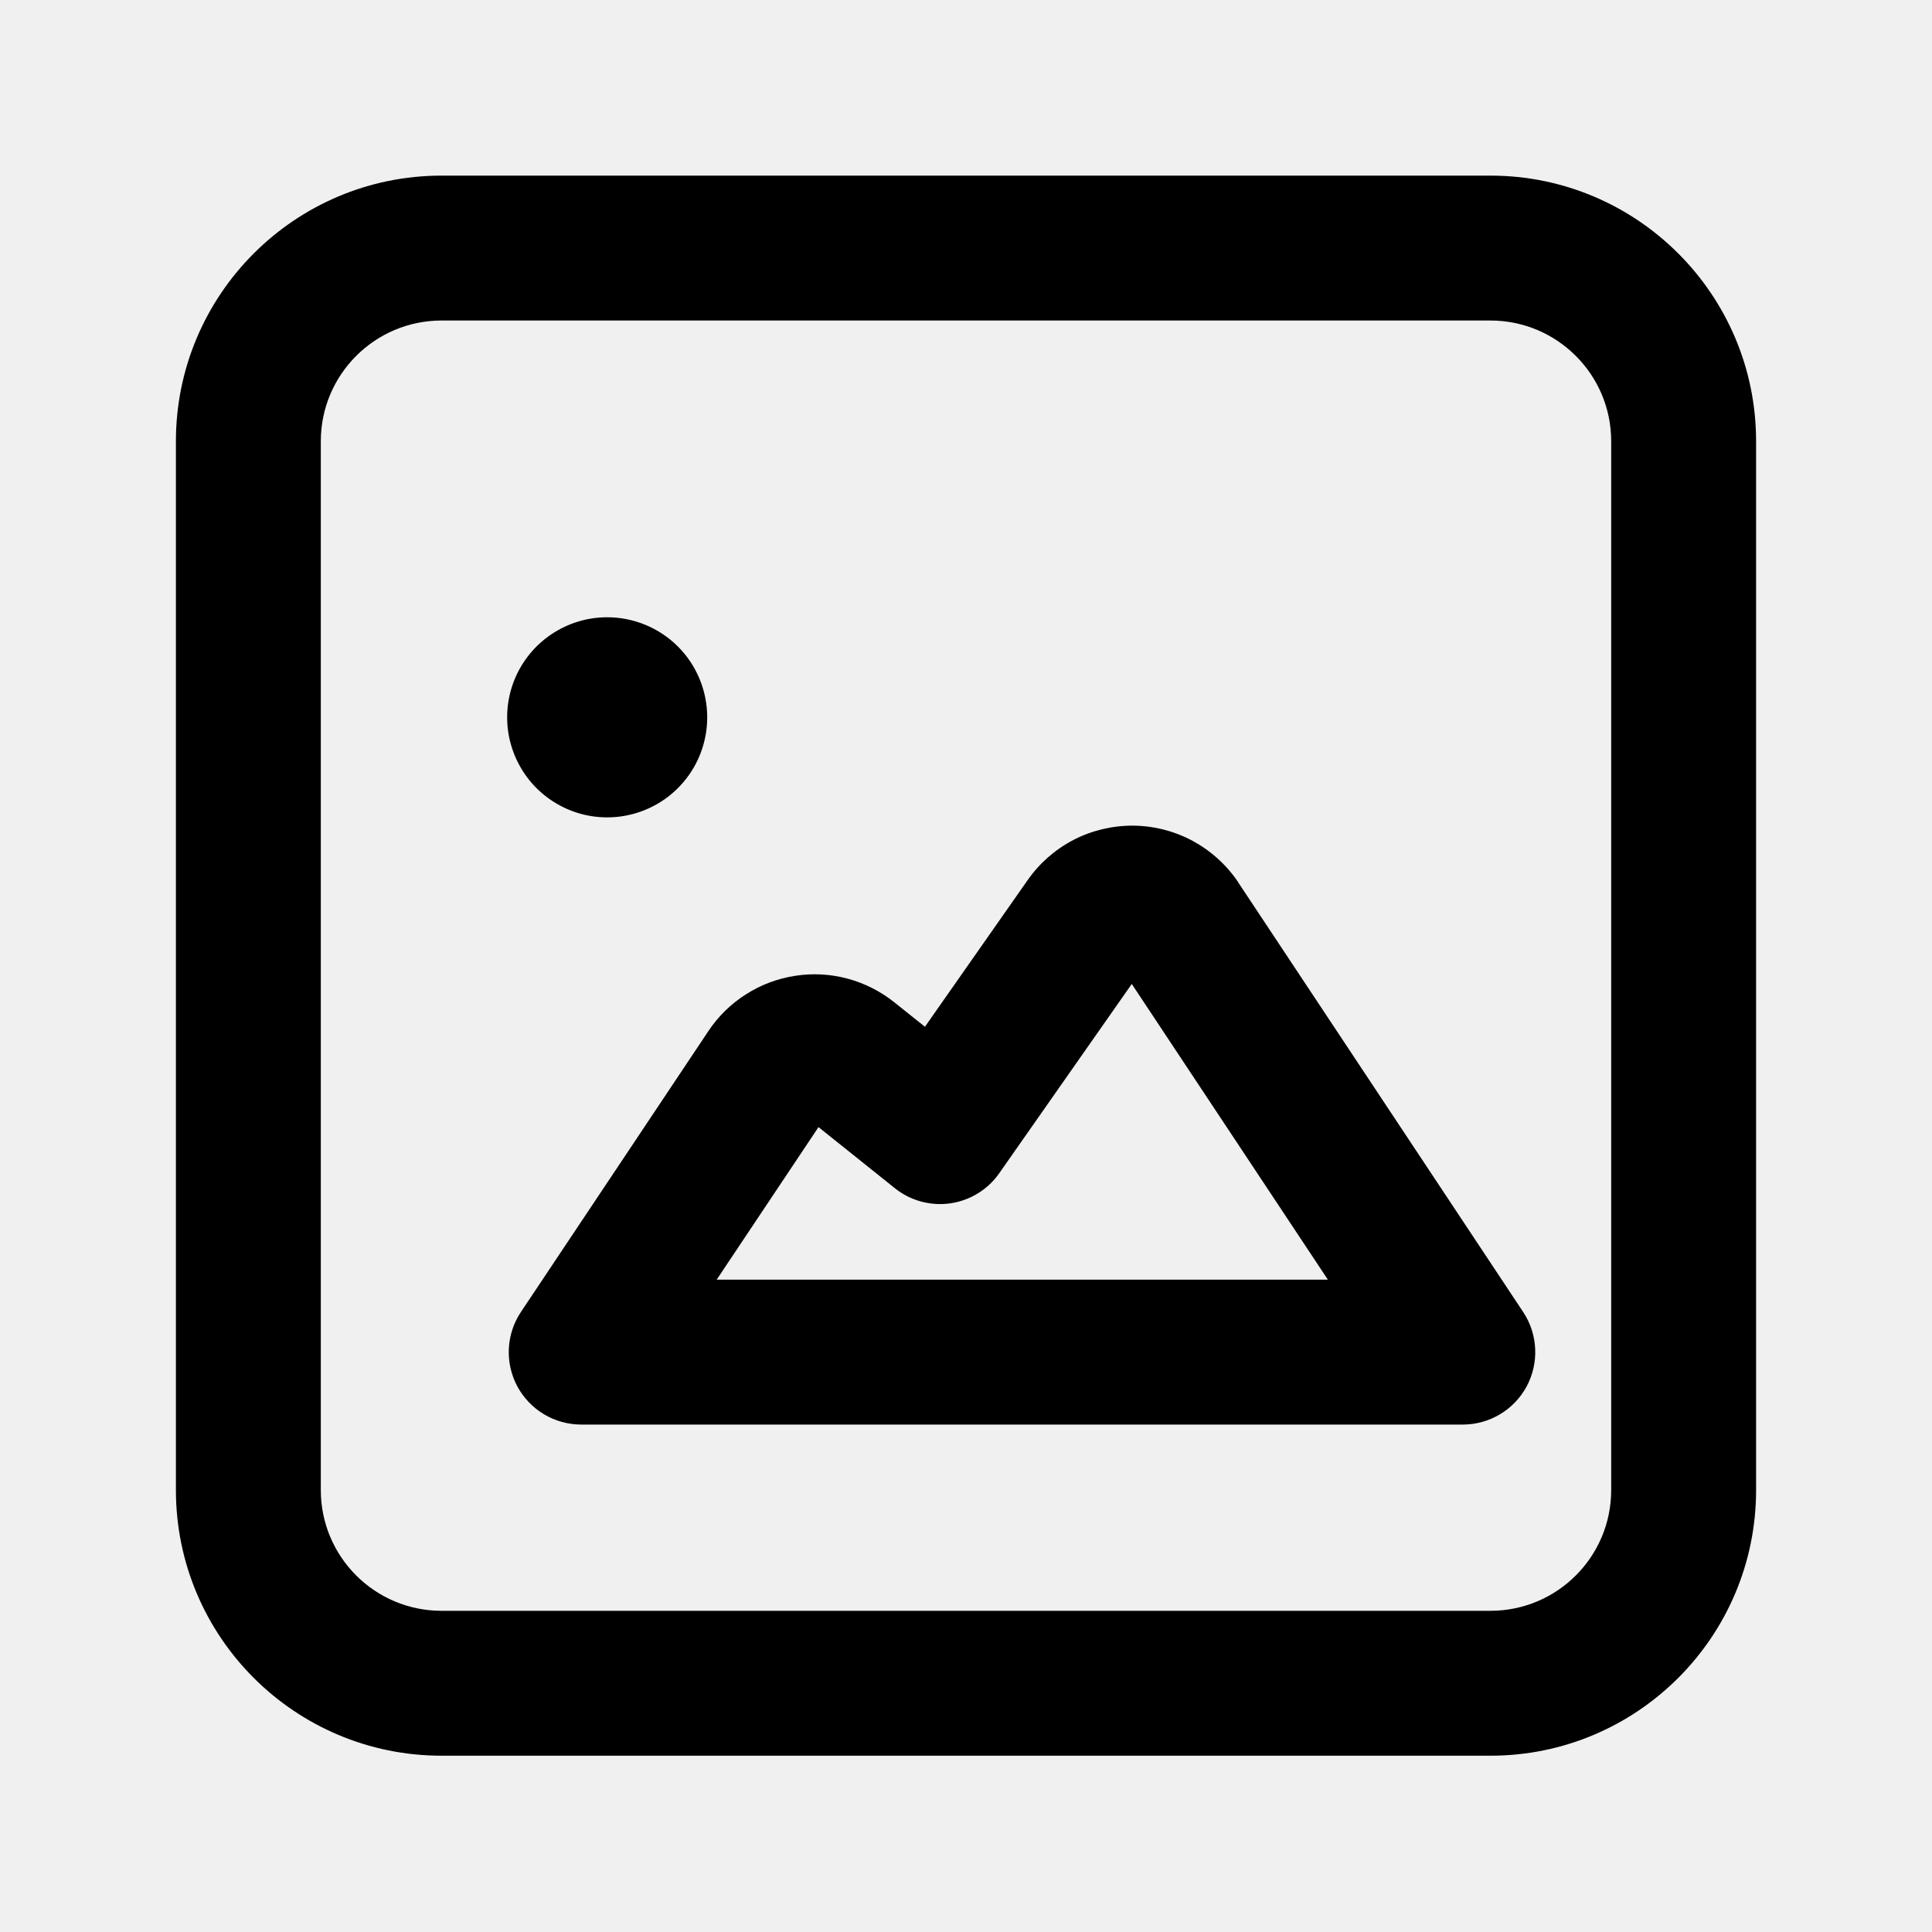
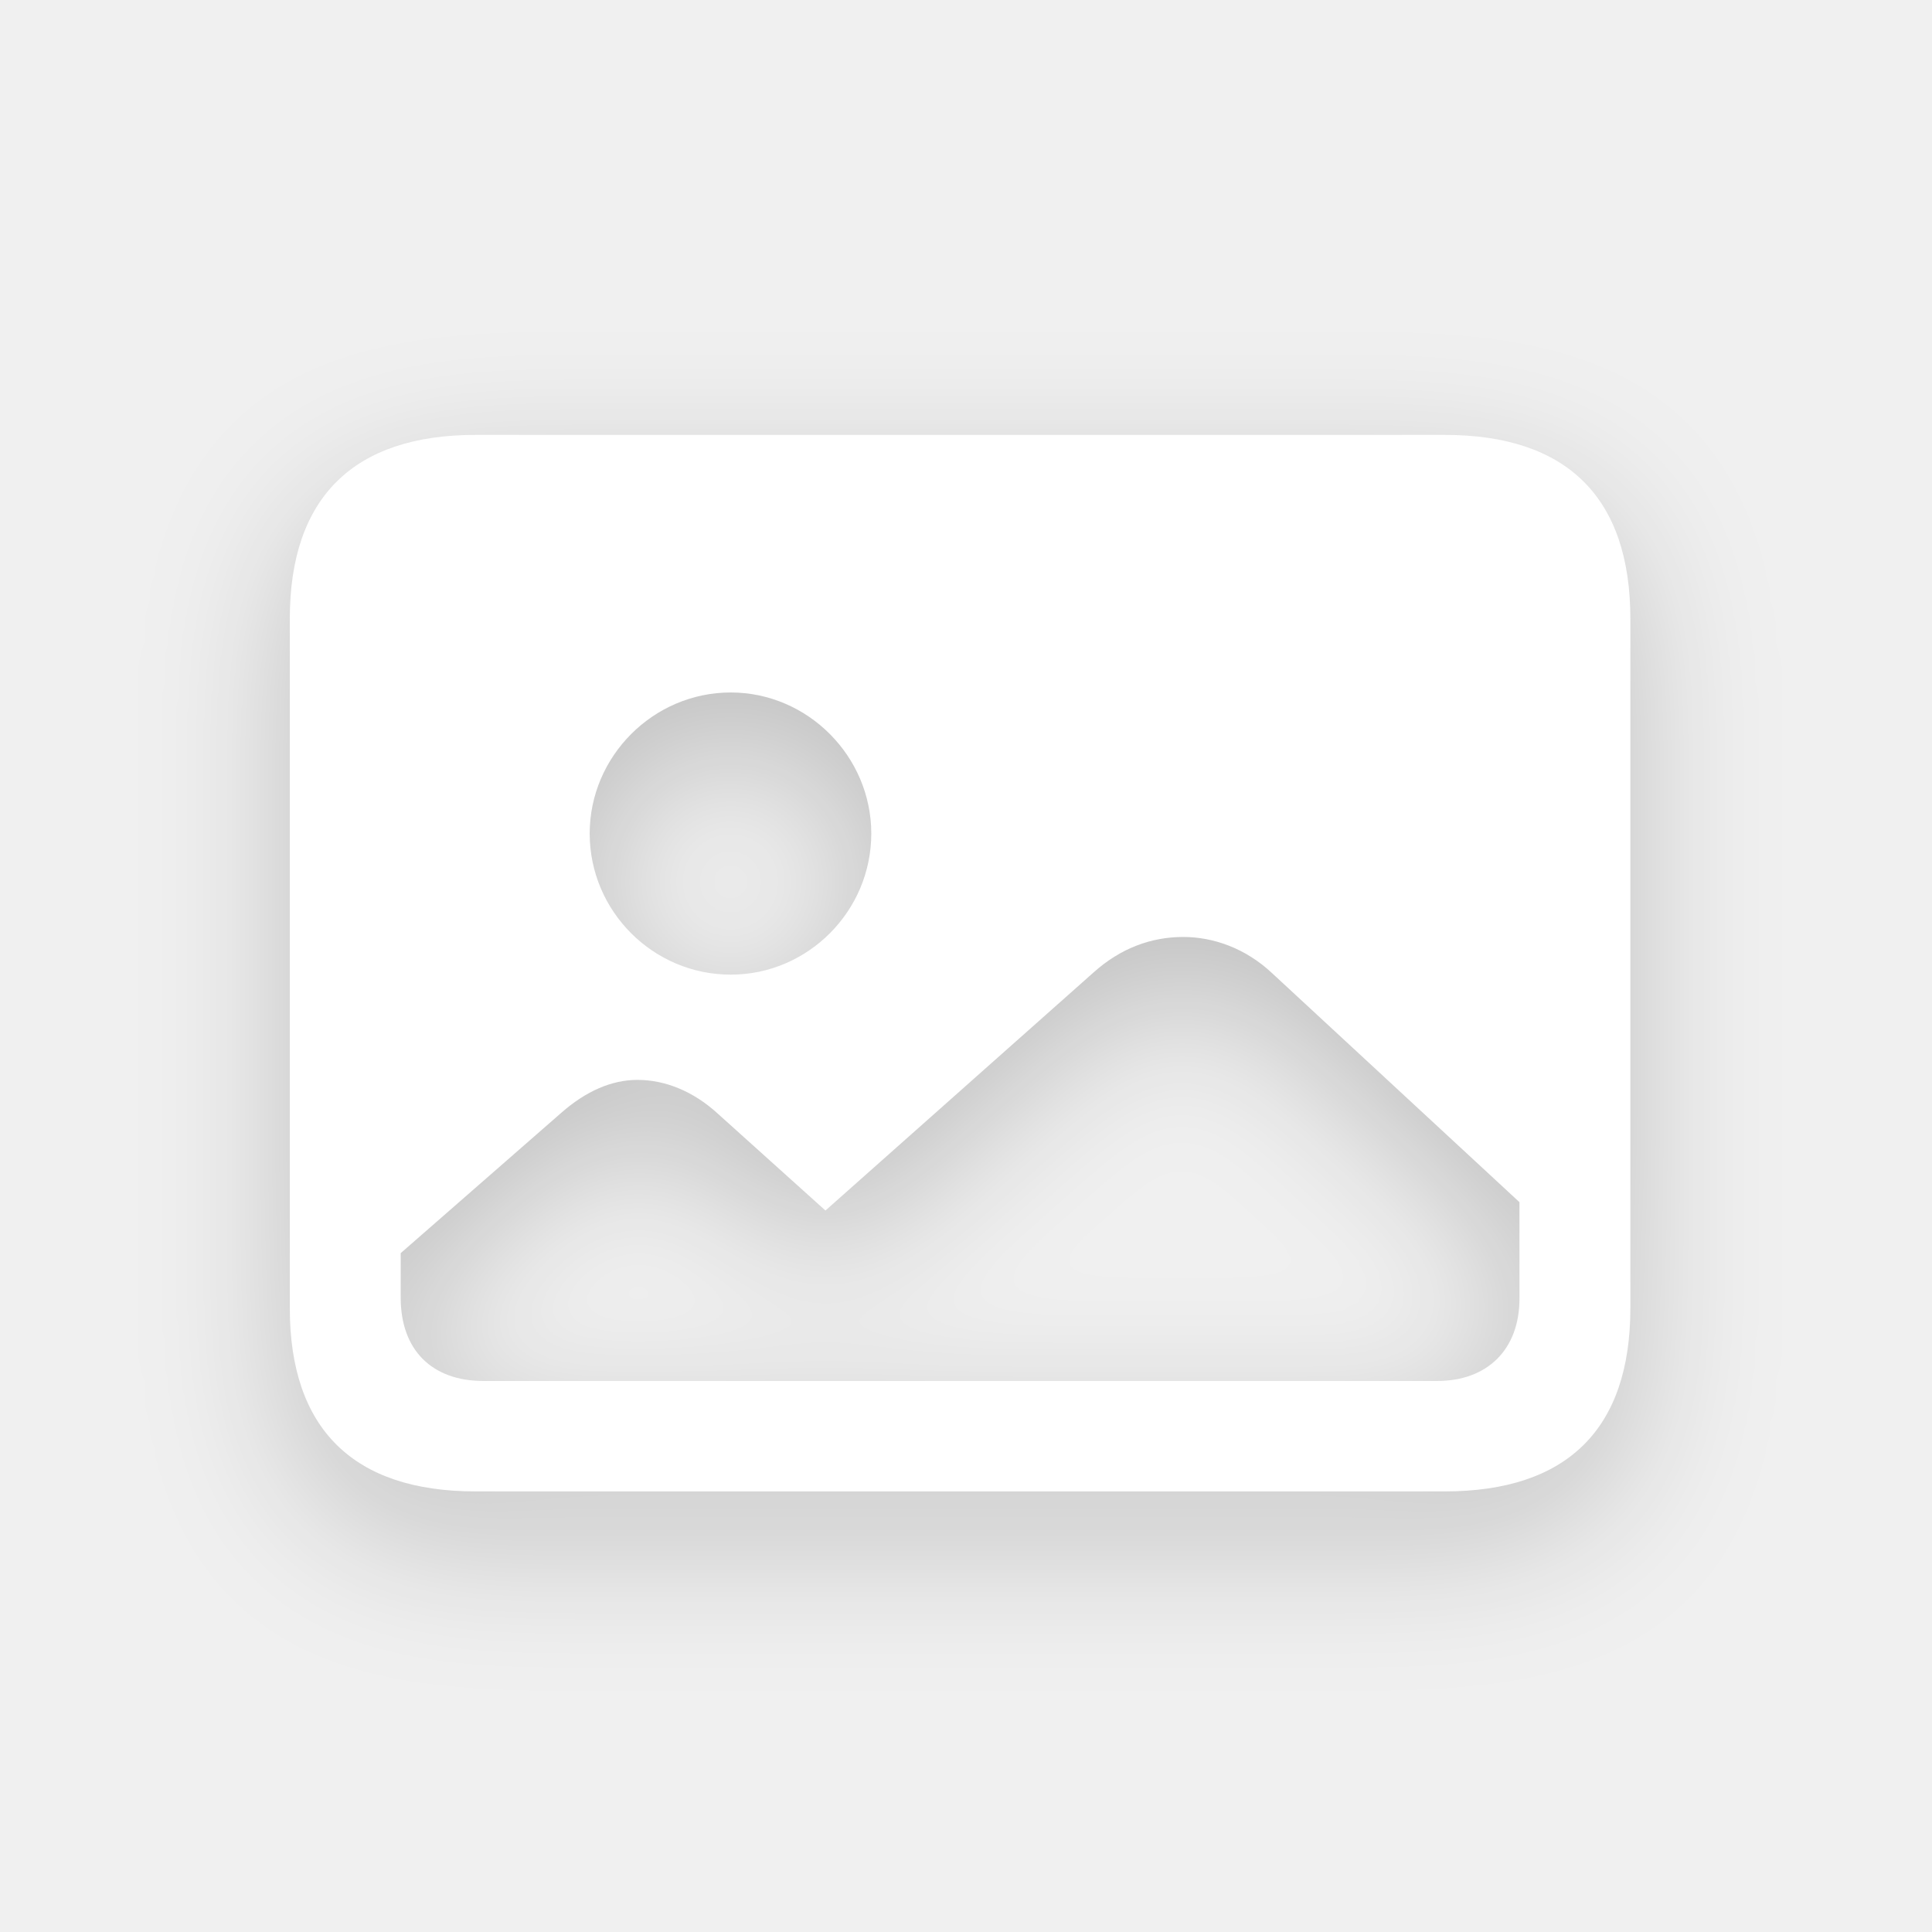
- <svg xmlns="http://www.w3.org/2000/svg" width="20" height="20" viewBox="0 0 20 20" fill="none">
-   <g>
-     <path fill-rule="evenodd" clip-rule="evenodd" d="M1.821 4.568C1.821 3.05 3.053 1.818 4.571 1.818H15.429C16.947 1.818 18.179 3.05 18.179 4.568V15.425C18.179 16.944 16.947 18.175 15.429 18.175H4.571C3.053 18.175 1.821 16.944 1.821 15.425V4.568ZM4.571 3.318C3.881 3.318 3.321 3.878 3.321 4.568V15.425C3.321 16.116 3.881 16.675 4.571 16.675H15.429C16.119 16.675 16.679 16.116 16.679 15.425V4.568C16.679 3.878 16.119 3.318 15.429 3.318H4.571ZM6.283 6.39L6.285 6.39H6.286C6.56 6.39 6.824 6.499 7.018 6.693C7.212 6.887 7.321 7.151 7.321 7.426C7.321 7.63 7.261 7.83 7.147 8.001C7.033 8.171 6.872 8.304 6.683 8.382C6.494 8.461 6.285 8.481 6.085 8.442C5.884 8.402 5.699 8.303 5.554 8.159C5.409 8.014 5.311 7.83 5.27 7.629C5.23 7.429 5.25 7.22 5.328 7.031C5.406 6.842 5.538 6.68 5.708 6.566C5.878 6.452 6.078 6.39 6.283 6.39ZM11.731 8.547C11.516 8.546 11.303 8.596 11.112 8.695C10.922 8.794 10.758 8.938 10.636 9.114L9.575 10.629L9.257 10.375C9.114 10.261 8.948 10.177 8.771 10.13C8.594 10.083 8.41 10.073 8.229 10.102C8.048 10.13 7.875 10.195 7.721 10.294C7.566 10.392 7.434 10.522 7.333 10.674L5.393 13.581C5.239 13.811 5.225 14.107 5.355 14.351C5.486 14.595 5.74 14.747 6.017 14.747H15.143C15.419 14.747 15.673 14.595 15.804 14.352C15.934 14.108 15.921 13.813 15.768 13.582L12.819 9.136L12.818 9.133C12.698 8.954 12.536 8.808 12.347 8.705C12.157 8.603 11.946 8.549 11.731 8.547ZM13.746 13.247L11.716 10.186L10.345 12.144C10.227 12.314 10.043 12.427 9.838 12.457C9.633 12.486 9.425 12.43 9.263 12.3L8.473 11.668L7.419 13.247H13.746Z" fill="currentColor" />
+ <svg xmlns="http://www.w3.org/2000/svg" width="40" height="40" viewBox="0 0 40 40" fill="none">
+   <g filter="url(#filter0_bd_718_13641)">
+     <path d="M10.011 28.592C8.94 28.592 8.296 27.948 8.296 26.867V25.945L11.619 23.041C12.133 22.588 12.666 22.358 13.198 22.358C13.766 22.358 14.355 22.59 14.869 23.064L17.09 25.063L22.637 20.137C23.201 19.629 23.837 19.399 24.498 19.399C25.135 19.399 25.796 19.641 26.337 20.148L31.459 24.89V26.884C31.459 27.948 30.787 28.592 29.754 28.592H10.011ZM15.129 20.179C13.522 20.179 12.209 18.865 12.209 17.257C12.209 15.662 13.522 14.337 15.129 14.337C16.726 14.337 18.039 15.662 18.039 17.257C18.039 18.865 16.726 20.179 15.129 20.179ZM9.844 30.878H29.911C32.45 30.878 33.755 29.582 33.755 27.082V12.81C33.755 10.307 32.45 9.004 29.911 9.004H9.844C7.315 9.004 6 10.307 6 12.81V27.082C6 29.582 7.315 30.878 9.844 30.878Z" fill="white" />
  </g>
+   <defs>
+     <filter id="filter0_bd_718_13641" x="-10" y="-10" width="60" height="60" filterUnits="userSpaceOnUse" color-interpolation-filters="sRGB">
+       <feFlood flood-opacity="0" result="BackgroundImageFix" />
+       <feGaussianBlur in="BackgroundImageFix" stdDeviation="5" />
+       <feComposite in2="SourceAlpha" operator="in" result="effect1_backgroundBlur_718_13641" />
+       <feColorMatrix in="SourceAlpha" type="matrix" values="0 0 0 0 0 0 0 0 0 0 0 0 0 0 0 0 0 0 127 0" result="hardAlpha" />
+       <feOffset dy="1" />
+       <feGaussianBlur stdDeviation="1.5" />
+       <feColorMatrix type="matrix" values="0 0 0 0 0 0 0 0 0 0 0 0 0 0 0 0 0 0 0.2 0" />
+       <feBlend mode="normal" in2="effect1_backgroundBlur_718_13641" result="effect2_dropShadow_718_13641" />
+       <feBlend mode="normal" in="SourceGraphic" in2="effect2_dropShadow_718_13641" result="shape" />
+     </filter>
+   </defs>
</svg>
